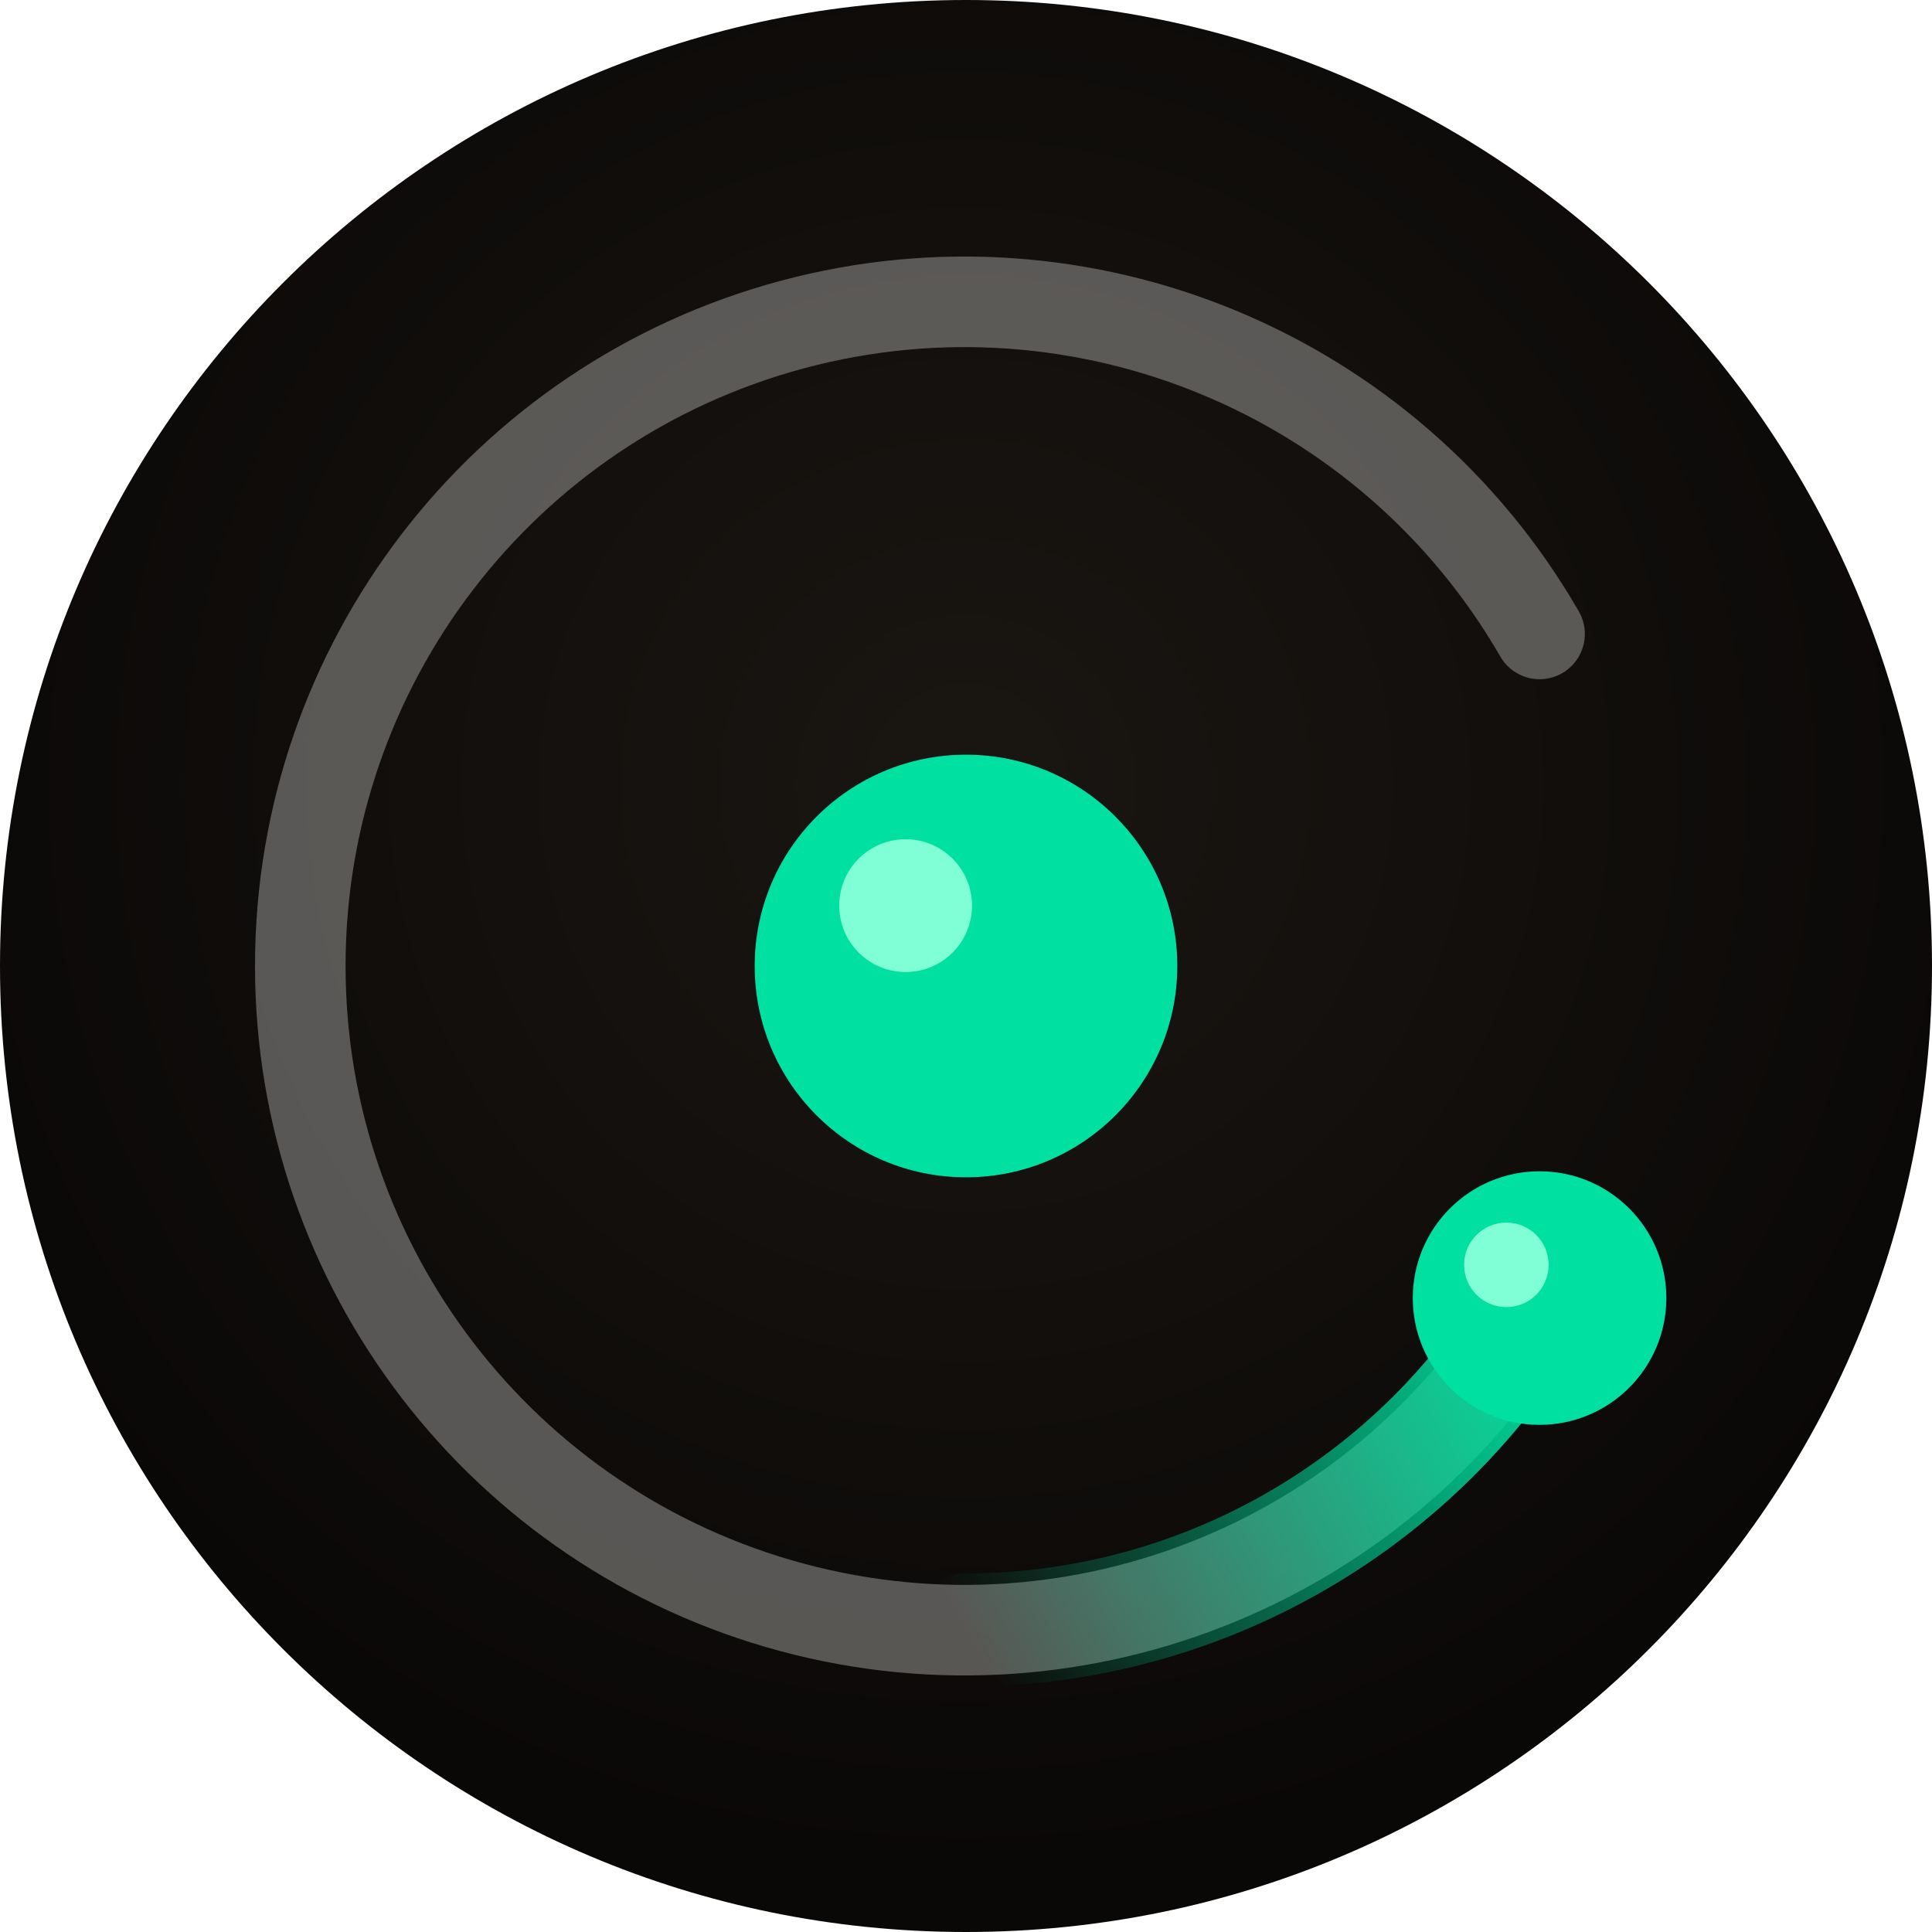
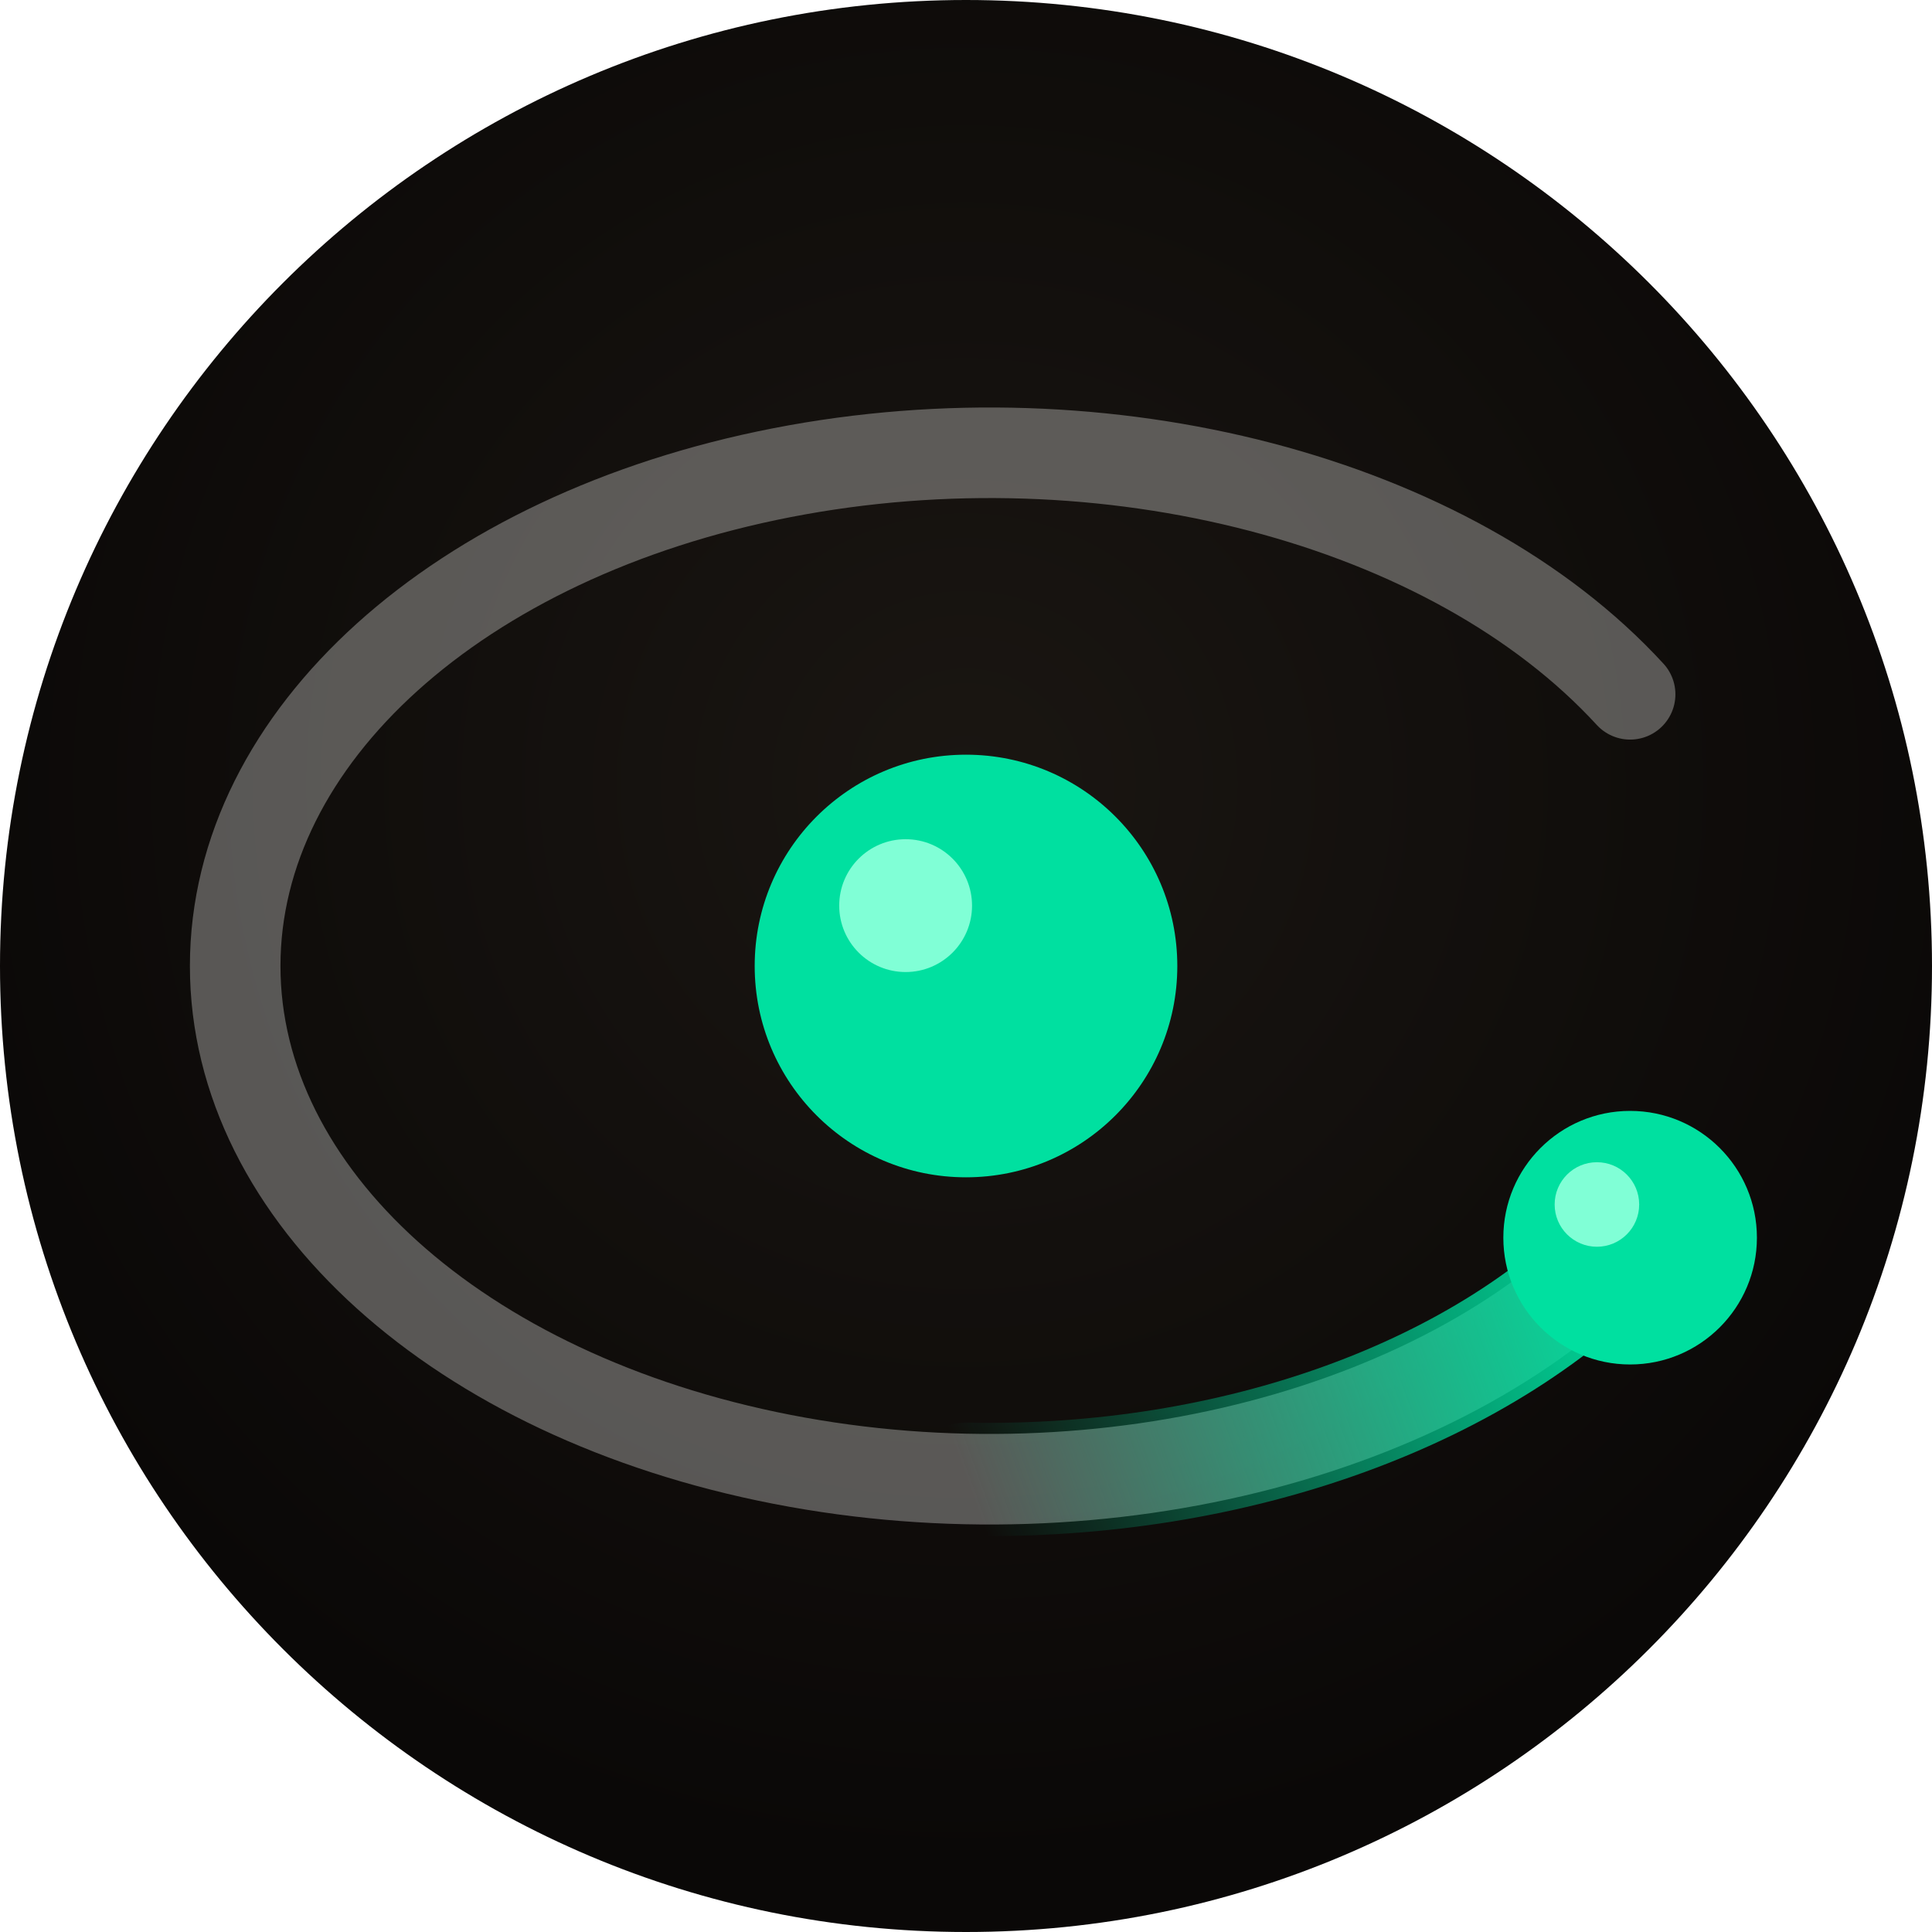
<svg xmlns="http://www.w3.org/2000/svg" viewBox="0 0 64 64">
  <defs>
    <radialGradient id="fav-disc" cx="32" cy="26" r="36" gradientUnits="userSpaceOnUse">
      <stop offset="0%" stop-color="#1A1612" />
      <stop offset="100%" stop-color="#0A0807" />
    </radialGradient>
-     <linearGradient id="fav-trail" gradientUnits="userSpaceOnUse" x1="32" y1="54" x2="51" y2="43">
+     <linearGradient id="fav-trail" gradientUnits="userSpaceOnUse" x1="32" y1="49" x2="54" y2="41">
      <stop offset="0%" stop-color="#00E0A0" stop-opacity="0" />
      <stop offset="100%" stop-color="#00E0A0" stop-opacity="1" />
    </linearGradient>
  </defs>
  <circle cx="32" cy="32" r="32" fill="url(#fav-disc)" />
-   <path d="M 51 21 A 22 22 0 1 0 51 43" fill="none" stroke="#F9F8F4" stroke-opacity="0.32" stroke-width="3" stroke-linecap="round" />
-   <path d="M 32 54 A 22 22 0 0 0 51 43" fill="none" stroke="url(#fav-trail)" stroke-width="3.75" stroke-linecap="round" />
+   <path d="M 54 23 A 25 17 0 1 0 54 41" fill="none" stroke="#F9F8F4" stroke-opacity="0.32" stroke-width="3" stroke-linecap="round" />
+   <path d="M 32 49 A 25 17 0 0 0 54 41" fill="none" stroke="url(#fav-trail)" stroke-width="3.75" stroke-linecap="round" />
  <circle cx="32" cy="32" r="7" fill="#00E0A0" />
  <circle cx="30" cy="30" r="2.2" fill="#80FFD6" />
-   <circle cx="51" cy="43" r="4.2" fill="#00E0A0" />
-   <circle cx="49.9" cy="41.9" r="1.4" fill="#80FFD6" />
+   <circle cx="54" cy="41" r="4.2" fill="#00E0A0" />
+   <circle cx="52.9" cy="39.9" r="1.4" fill="#80FFD6" />
</svg>
